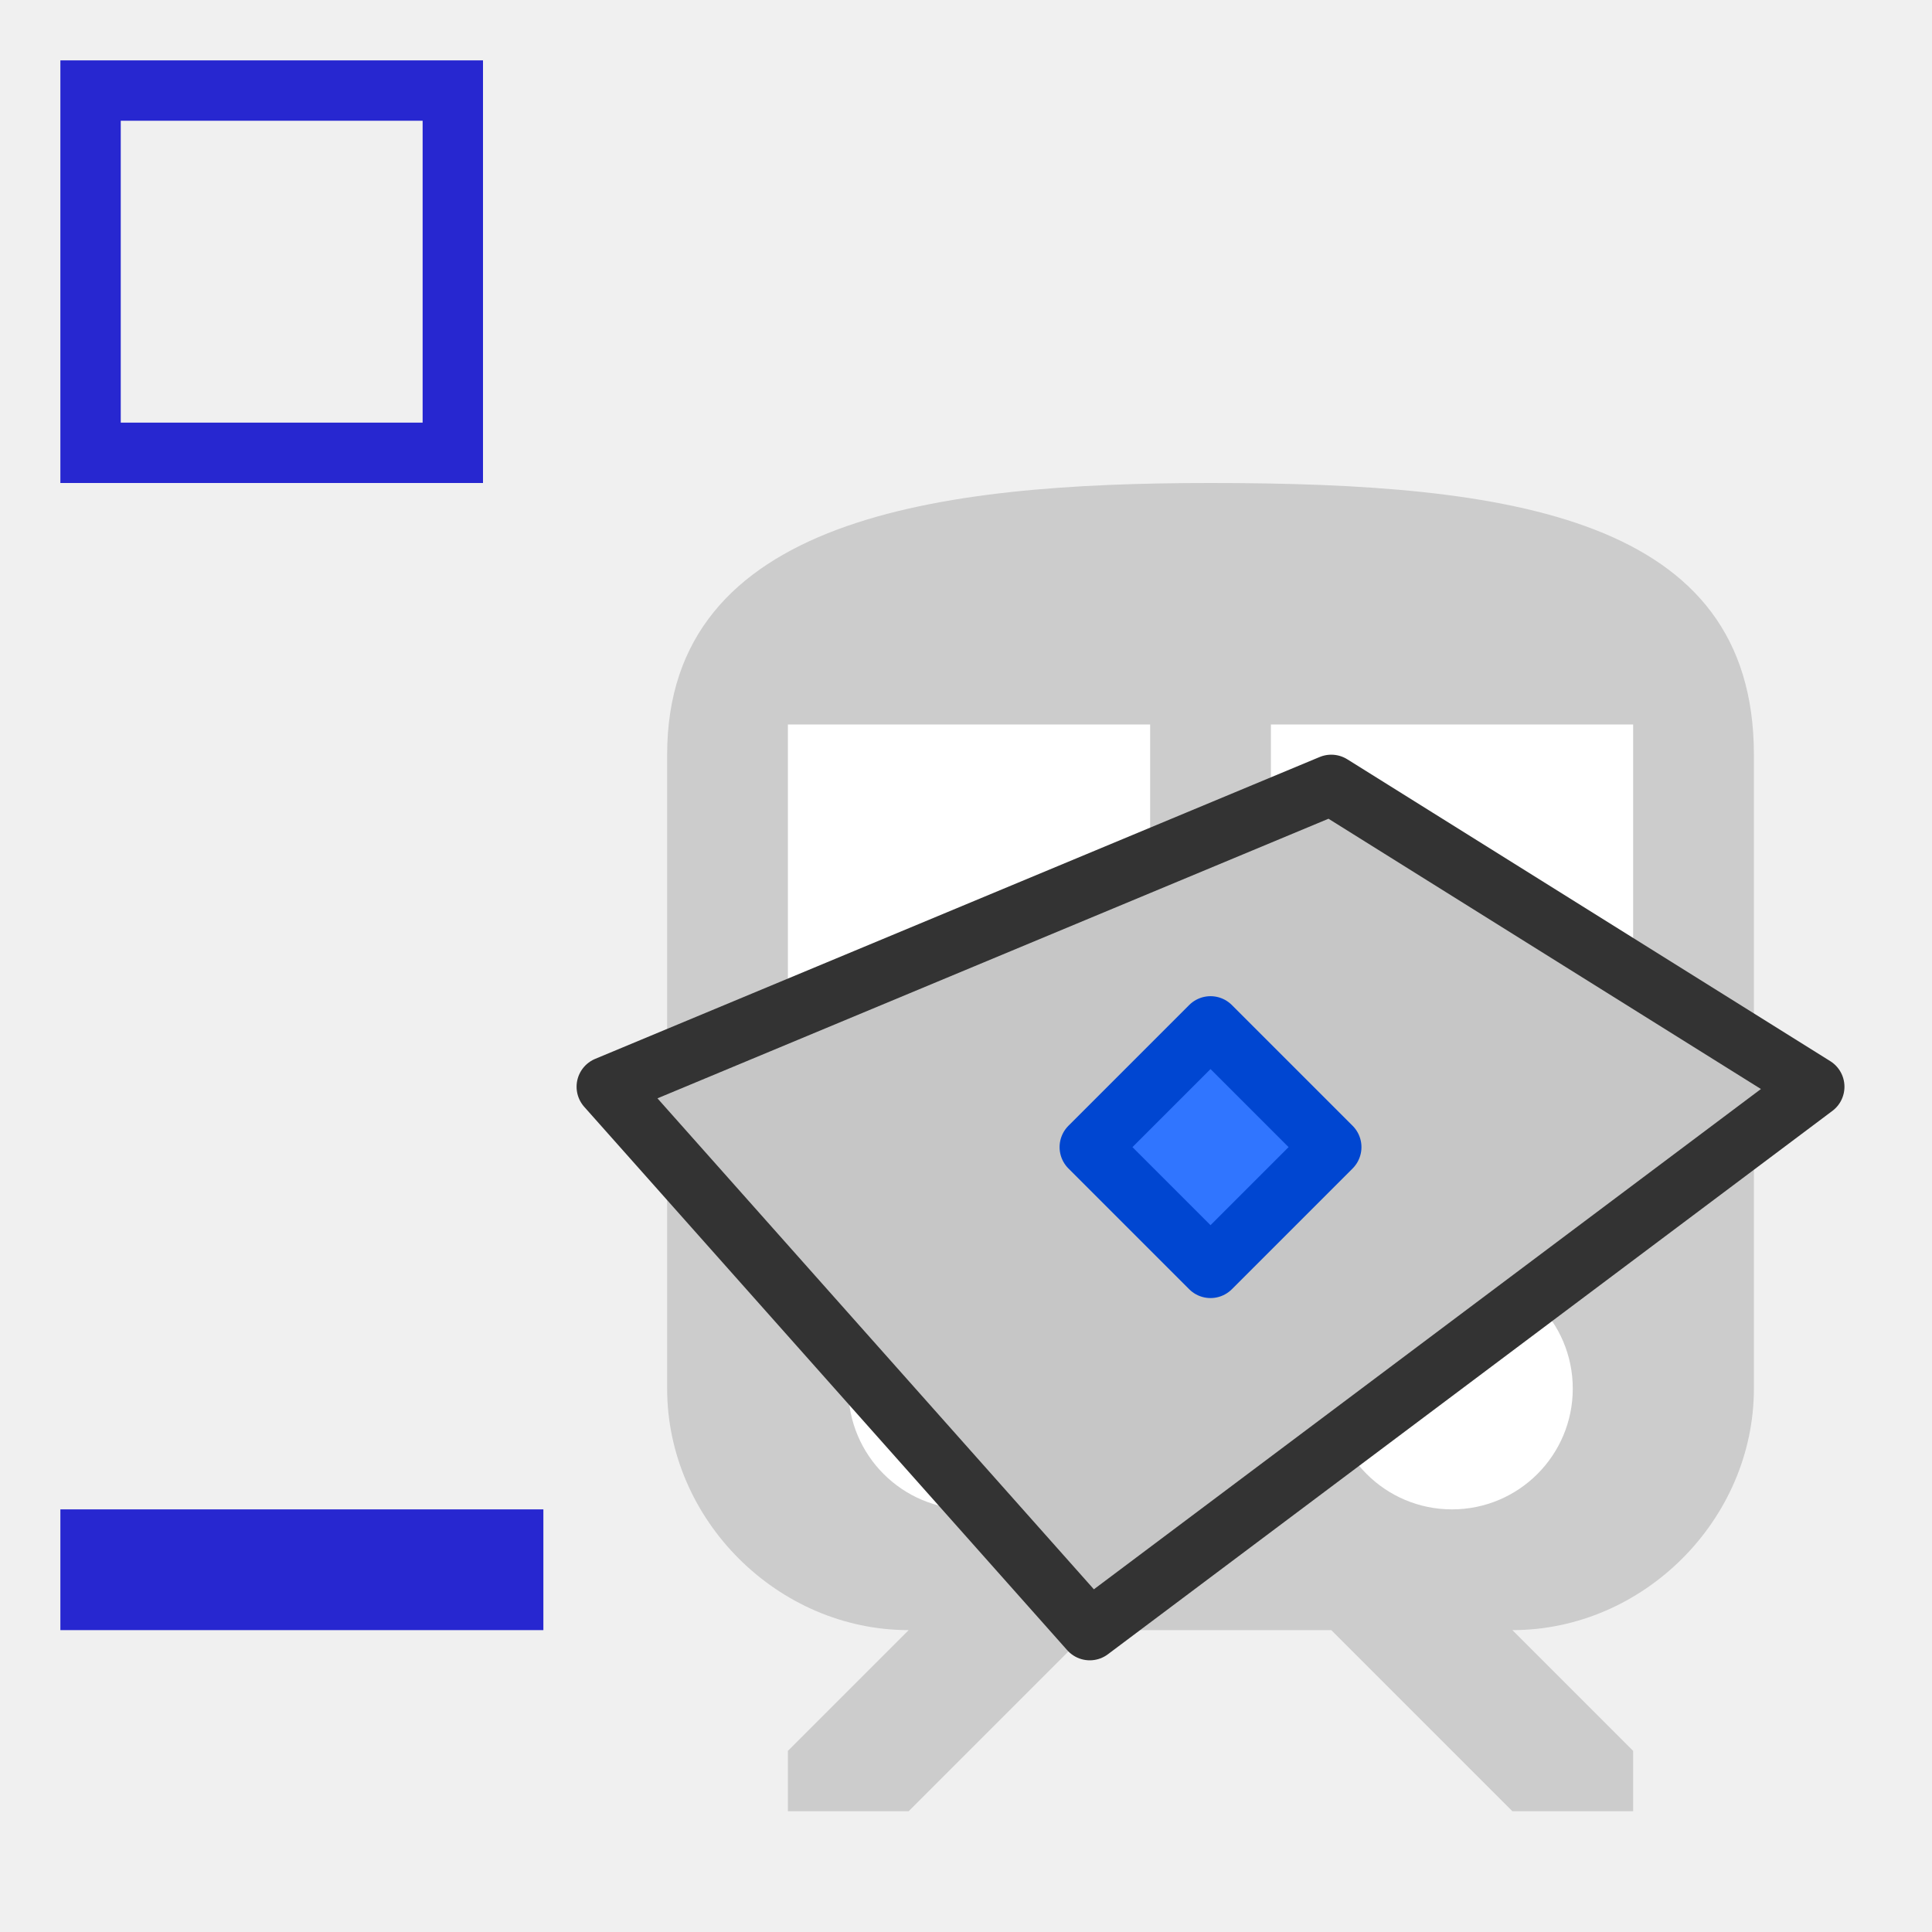
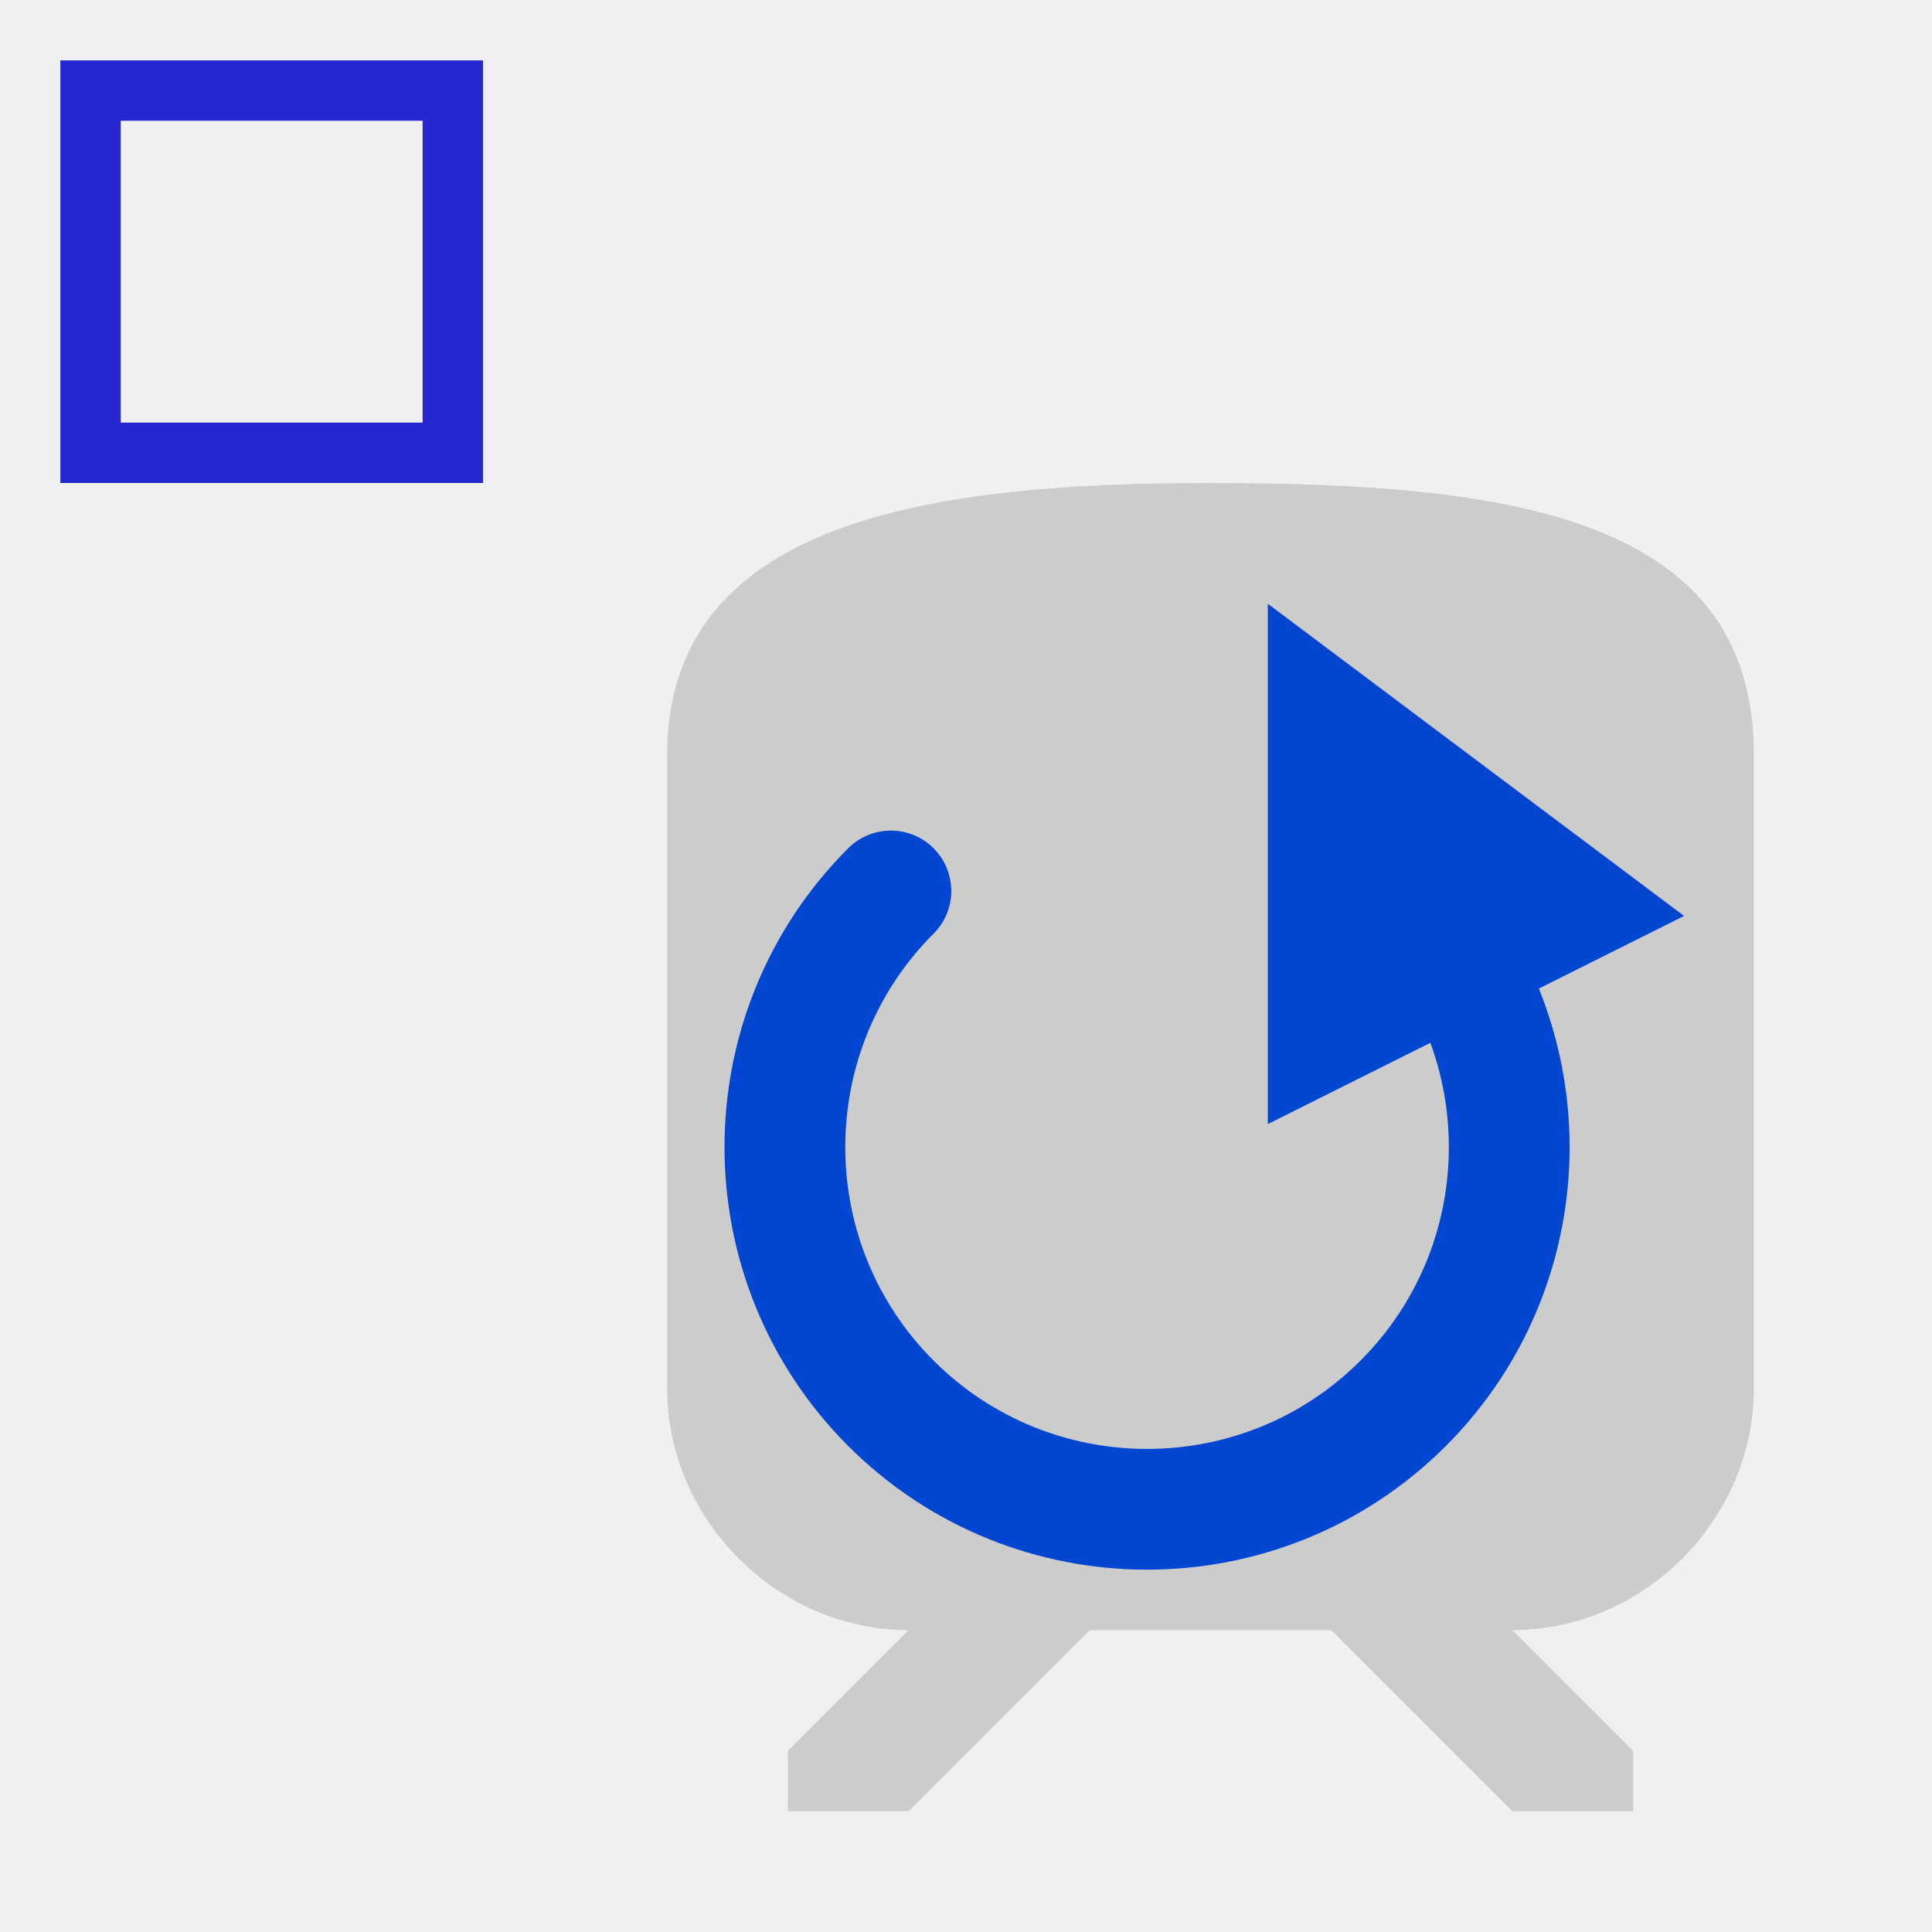
<svg xmlns="http://www.w3.org/2000/svg" width="100%" height="100%" viewBox="0 0 32 32" version="1.1" xml:space="preserve" style="fill-rule:evenodd;clip-rule:evenodd;stroke-linecap:round;stroke-linejoin:round;stroke-miterlimit:1.5;">
  <path d="M8,1L8,8L1,8L1,1L8,1ZM7,2L2,2L2,7L7,7L7,2Z" style="fill:rgb(39,39,208);" />
  <g>
    <path d="M20.05,8C15.55,8 11.05,8.562 11.05,12.5L11.05,23C11.05,25.171 12.879,27 15.05,27L13.05,29L13.05,30L15.05,30L18.05,27L22.05,27L25.05,30L27.05,30L27.05,29L25.05,27C27.221,27 29.05,25.171 29.05,23L29.05,12.5C29.05,8.562 25.023,8 20.05,8Z" style="fill:rgb(204,204,204);fill-rule:nonzero;" />
-     <circle cx="16.05" cy="23" r="2" style="fill:white;" />
-     <circle cx="24.05" cy="23" r="2" style="fill:white;" />
-     <rect x="13.05" y="12" width="6" height="5" style="fill:white;" />
-     <rect x="21.05" y="12" width="6" height="5" style="fill:white;" />
  </g>
-   <rect x="1" y="25" width="8" height="2" style="fill:rgb(39,39,208);" />
-   <g id="oeface">
-     <path d="M22.05,13L10.05,18L18.05,27L30.05,18L22.05,13Z" style="fill:rgb(198,198,198);stroke:rgb(51,51,51);stroke-width:1px;" />
-     <path d="M20.05,17L22.05,19L20.05,21L18.05,19L20.05,17Z" style="fill:rgb(48,117,255);stroke:rgb(0,70,209);stroke-width:1px;stroke-linecap:butt;" />
+   <g>
+     <path d="M23.241,14.757C25.583,17.099 25.583,20.901 23.241,23.243C20.9,25.584 17.098,25.584 14.756,23.243C12.415,20.901 12.415,17.099 14.756,14.757" style="fill:none;stroke:rgb(0,70,209);stroke-width:2px;" />
+     <path d="M21.999,17L25.999,15L21.999,12L21.999,17Z" style="fill:rgb(0,70,209);stroke:rgb(0,70,209);stroke-width:2px;stroke-linecap:square;stroke-linejoin:miter;stroke-miterlimit:6;" />
  </g>
</svg>
